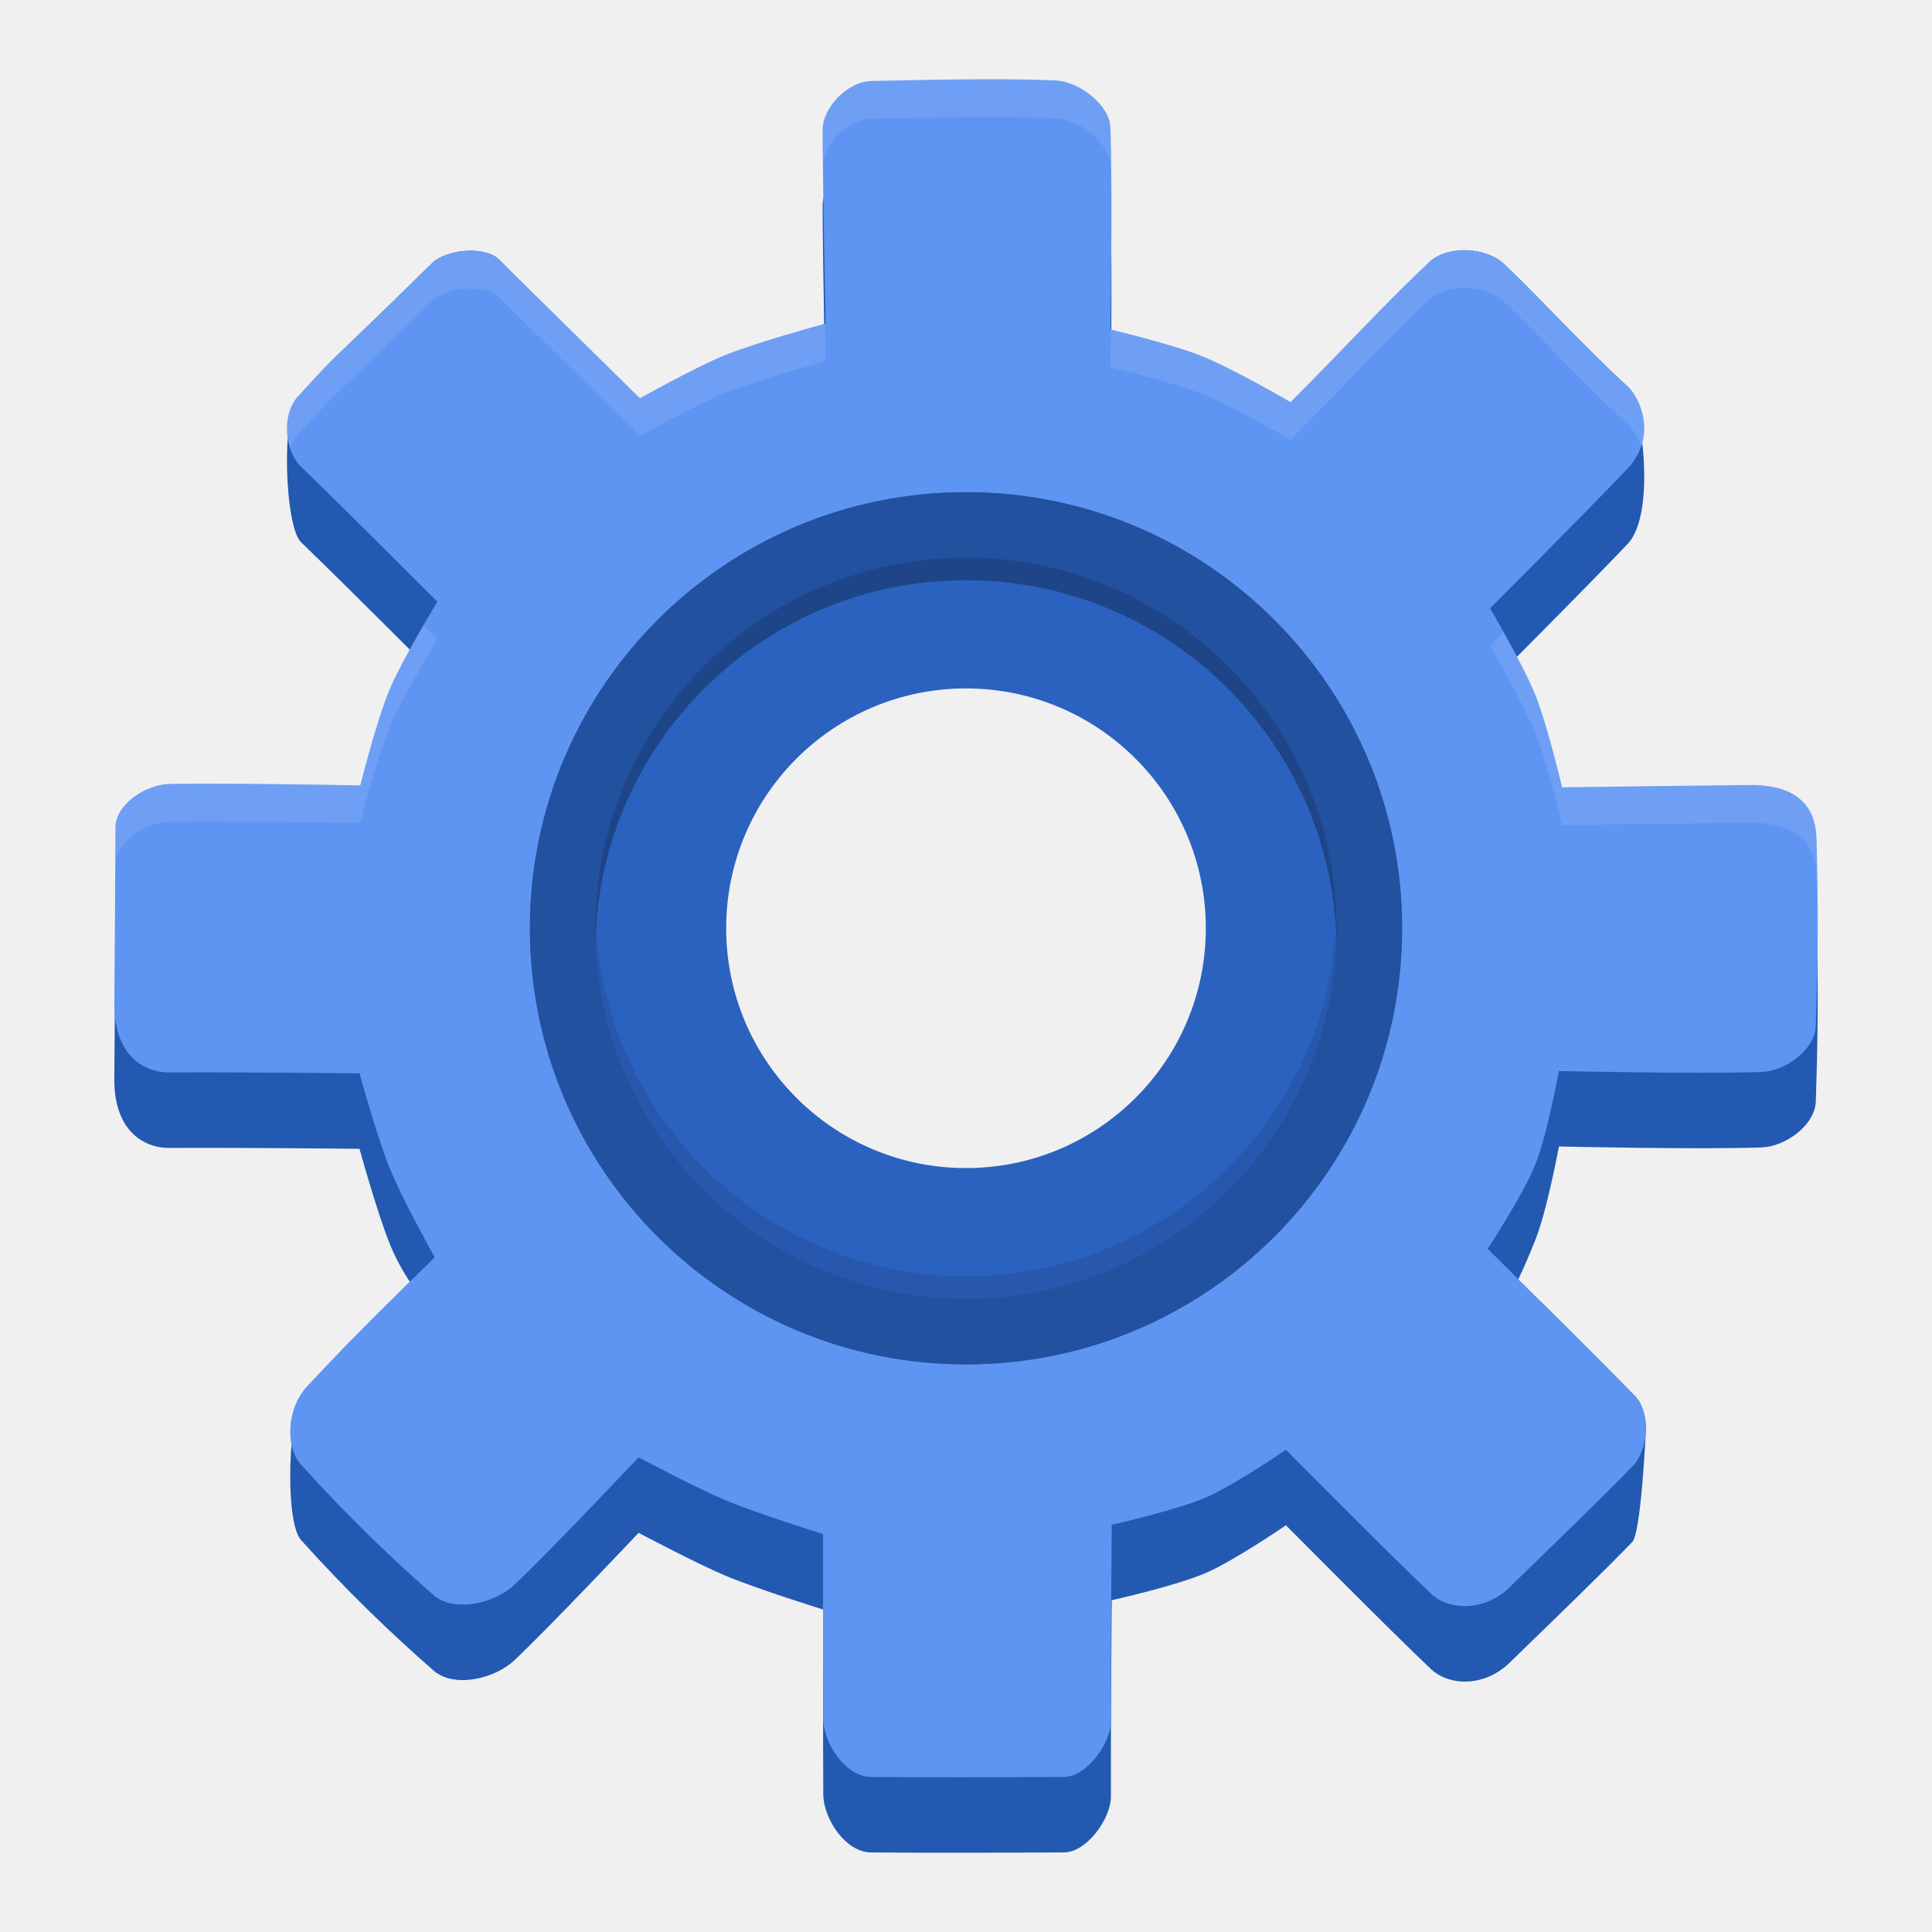
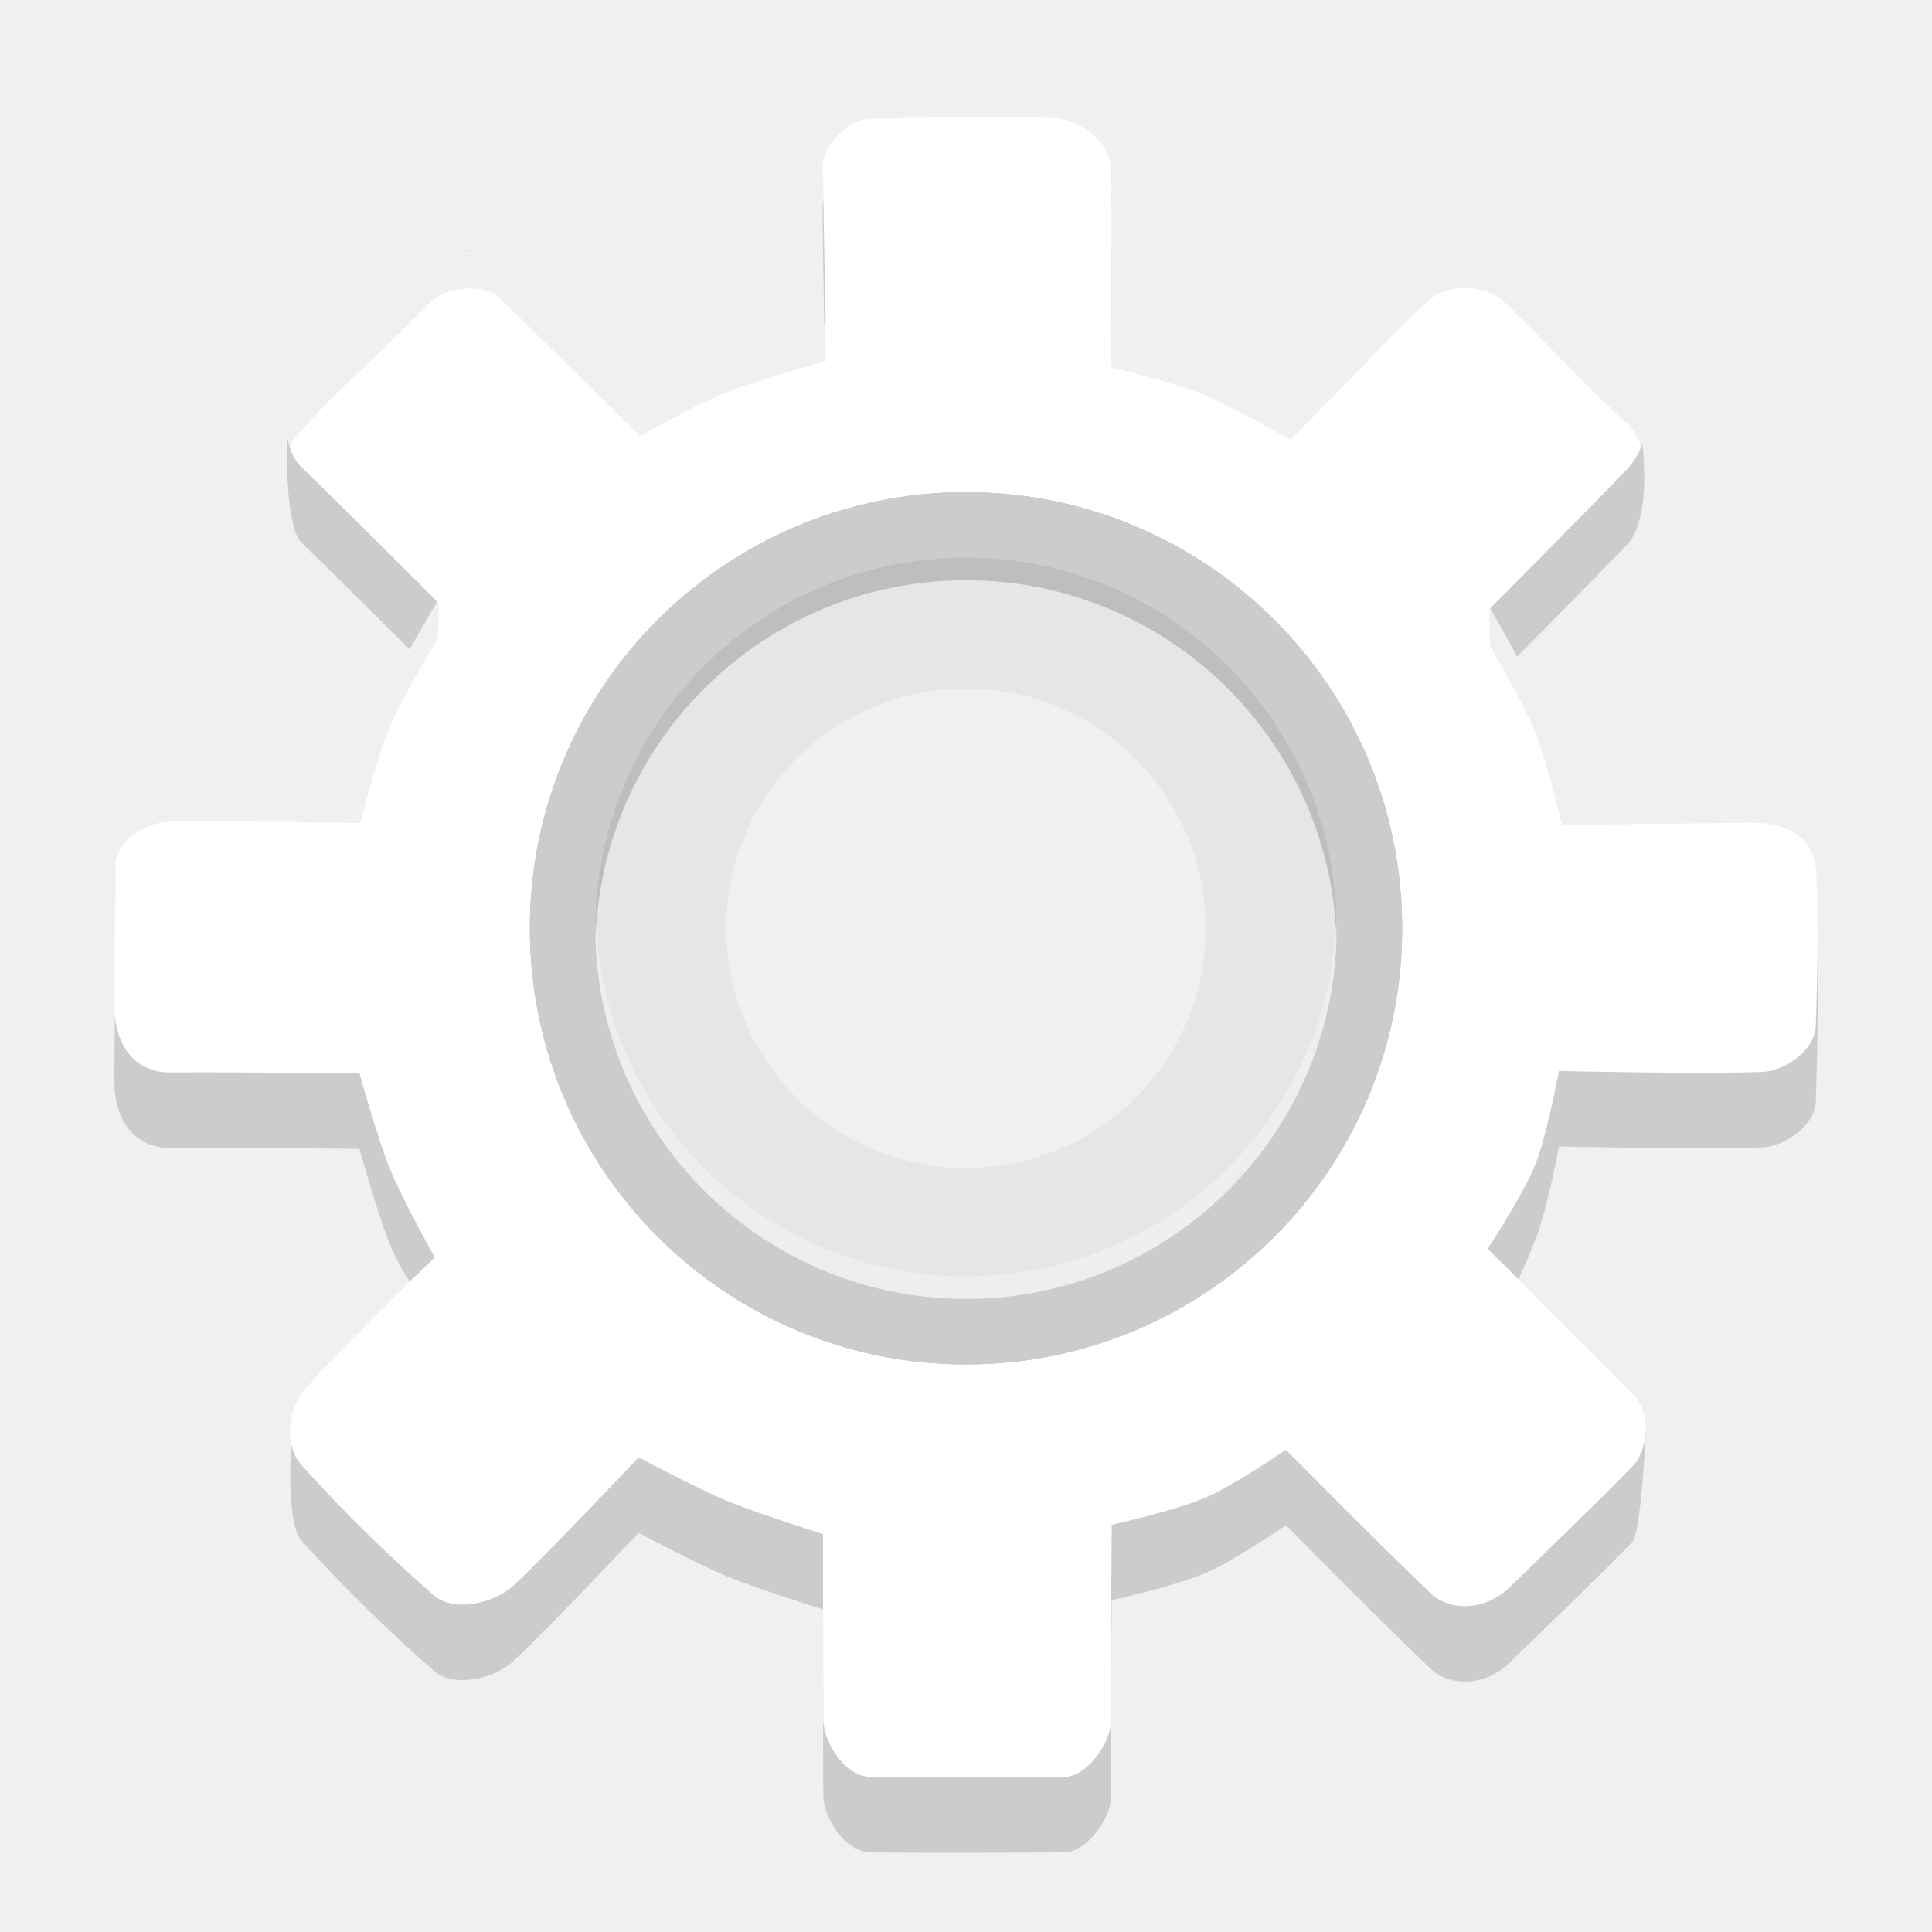
<svg xmlns="http://www.w3.org/2000/svg" xmlns:xlink="http://www.w3.org/1999/xlink" width="512" height="512" version="1.1" viewBox="0 0 384 384">
  <defs>
    <clipPath id="c">
      <rect width="384" height="384" />
    </clipPath>
    <g id="a" clip-path="url(#c)">
      <path d="m192 105.32c-47.875 0-86.684 38.809-86.684 86.684s38.809 86.684 86.684 86.684 86.684-38.809 86.684-86.684-38.809-86.684-86.684-86.684zm0 30.594c30.977 0 56.09 25.113 56.09 56.09s-25.113 56.09-56.09 56.09-56.09-25.113-56.09-56.09 25.113-56.09 56.09-56.09z" />
    </g>
    <mask id="b">
      <g filter="url(#d)">
        <rect width="384" height="384" fill-opacity=".302" />
      </g>
    </mask>
    <filter id="d" x="0" y="0" width="1" height="1">
      <feColorMatrix in="SourceGraphic" values="0 0 0 0 1 0 0 0 0 1 0 0 0 0 1 0 0 0 1 0" />
    </filter>
  </defs>
  <g transform="translate(.00050185 -7.4999)">
-     <path d="m196.98 38.25c-7.543-0.004-15.641 0.18-23.84 0.348-4.574 0.09-9.652 5.195-9.641 9.773 0.031 12.137 0.609 38.434 0.609 38.434s-13.602 3.676-20.109 6.324c-5.816 2.375-16.812 8.527-16.812 8.523 0 0-15.023-29.781-28.008-42.578-2.801-2.758-10.5-2.027-13.301 0.727-22.922 22.543-17.254 16.254-26.789 26.691-3.106 3.398-2.555 25.598 0.762 28.793 9.414 9.086 27.07 26.805 27.07 26.805s-6.984 11.48-9.566 17.652c-2.535 6.066-5.746 18.863-5.746 18.863s-25.219-0.5-37.84-0.297c-4.777 0.074-10.805 4.043-10.824 8.637-0.027 7.289-0.129 24.766-0.223 34.938s5.664 13.805 10.945 13.777c15.461-0.078 37.785 0.172 37.785 0.172s3.555 12.891 6.082 19.062c2.481 6.059 5.871 10.027 5.871 10.027s-14.469 9.293-22.793 18.664c-3.324 3.742-4.133 26.27-0.789 29.996 8.922 9.938 17.895 18.57 26.344 25.953 4.051 3.539 12.082 1.688 16.008-1.988 6.879-6.441 24.754-25.387 24.754-25.387s11.441 6.09 17.414 8.582c3.133 1.309 7.941 2.973 11.969 4.312 4.031 1.34 7.273 2.348 7.273 2.348s-4e-3 6.055 0 13.664c4e-3 7.613 0.012 16.785 0.047 23.023 0.012 2.496 1.133 5.387 2.875 7.656 1.738 2.273 4.102 3.922 6.598 3.945 11.883 0.094 25.223 0.062 38.395-8e-3 2.231-8e-3 4.562-1.68 6.332-3.906 1.77-2.227 2.981-5.004 2.973-7.234-0.031-6.137 8e-3 -15.887 0.055-24.098 0.051-8.211 0.105-14.887 0.105-14.887s3.195-0.711 7.137-1.746c3.941-1.035 8.629-2.398 11.617-3.695 2.824-1.227 6.789-3.59 10.055-5.648 3.262-2.055 5.816-3.809 5.816-3.809s5.156 5.207 11.34 11.387c6.18 6.176 13.387 13.32 17.477 17.191 1.805 1.711 4.469 2.609 7.301 2.477 2.832-0.133 5.832-1.301 8.32-3.719 5.219-5.078 9.645-9.359 13.602-13.23 3.957-3.871 7.449-7.332 10.793-10.77 1.645-1.688 2.578-19.379 2.695-22.066 0.113-2.691-0.594-5.379-2.242-7.062-4.621-4.727-11.922-12.016-18.066-18.125-6.144-6.106-11.133 5.465-11.133 5.465s1.766-2.676 3.828-6.098 4.422-9.082 5.609-12.039c1.199-2.984 2.383-7.656 3.262-11.586 0.883-3.93 1.469-7.113 1.469-7.113s27.688 0.637 40.312 0.191c4.695-0.164 10.582-4.422 10.742-9.117 0.477-13.812 0.5-24.891 0.141-37.355-0.219-7.539-5.34-10.629-13.215-10.562-10.23 0.09-37.352 0.461-37.352 0.461s-2.922-12.398-5.281-18.285c-2.418-6.039-9.031-17.305-9.031-17.305s18.379-18.352 27.324-27.766c6.094-6.418 2.32-29.223 0.246-31.098-8.613-7.809-17.457-17.605-24.777-24.547-3.578-3.398-11.145-3.769-14.797-0.449-7.469 6.789-17.957 33.242-27.652 42.879 0 0-11.543-6.707-17.719-9.176-5.828-2.332-18.082-5.262-18.082-5.262s0.461-26.676 4e-3 -40.102c-0.156-4.586-6.262-9.156-10.84-9.383-4.035-0.176-8.36-0.246-12.887-0.246zm-4.977 89.227c35.633 0 64.523 28.891 64.523 64.523-0.027 5.465-0.75 10.906-2.148 16.191-0.648 33.992-28.375 61.219-62.375 61.242-33.969-0.016-61.688-27.188-62.391-61.145-1.402-5.316-2.117-10.793-2.133-16.289 0-35.633 28.891-64.523 64.523-64.523z" fill="#2359b0" fill-rule="evenodd" />
-     <path d="m196.98 23.25c-7.543-0.004-15.641 0.18-23.84 0.348-4.574 0.09-9.652 5.195-9.641 9.773 0.031 12.137 0.605 38.434 0.605 38.434s-13.598 3.676-20.105 6.324c-5.816 2.375-16.812 8.527-16.812 8.527s-15.023-14.785-28.008-27.582c-2.801-2.758-10.5-2.027-13.301 0.727-22.922 22.543-17.254 16.254-26.789 26.691-3.106 3.398-2.555 10.598 0.762 13.793 9.414 9.086 27.07 26.805 27.07 26.805s-6.984 11.48-9.566 17.652c-2.535 6.066-5.746 18.863-5.746 18.863s-25.223-0.5-37.84-0.297c-4.777 0.074-10.805 4.043-10.824 8.637-0.027 7.289-0.129 24.766-0.223 34.938s5.664 13.805 10.945 13.777c15.461-0.078 37.785 0.176 37.785 0.176s3.555 12.887 6.082 19.059c2.481 6.059 8.871 17.527 8.871 17.527s-17.469 16.793-25.793 26.164c-3.328 3.742-4.133 11.27-0.789 14.996 8.922 9.938 17.895 18.57 26.344 25.953 4.051 3.539 12.082 1.688 16.008-1.988 6.879-6.441 24.754-25.387 24.754-25.387s11.441 6.09 17.414 8.582c3.133 1.309 7.941 2.973 11.969 4.312 4.031 1.34 7.273 2.352 7.273 2.352s-4e-3 6.051 0 13.66c4e-3 7.613 0.012 16.785 0.047 23.023 0.012 2.496 1.133 5.387 2.875 7.656 1.738 2.273 4.102 3.922 6.598 3.945 11.883 0.094 25.223 0.062 38.395-8e-3 2.231-8e-3 4.562-1.68 6.332-3.906 1.77-2.227 2.981-5.004 2.969-7.234-0.027-6.141 0.012-15.887 0.059-24.098 0.051-8.211 0.105-14.887 0.105-14.887s3.195-0.711 7.137-1.746c3.941-1.035 8.629-2.398 11.613-3.695 2.824-1.227 6.793-3.59 10.055-5.648 3.262-2.059 5.82-3.809 5.82-3.809s5.156 5.207 11.34 11.387c6.18 6.176 13.387 13.32 17.477 17.191 1.805 1.711 4.469 2.609 7.301 2.477 2.832-0.133 5.832-1.301 8.32-3.719 5.219-5.078 9.645-9.359 13.602-13.23 3.957-3.871 7.449-7.332 10.793-10.77 1.641-1.688 2.578-4.379 2.695-7.066 0.113-2.691-0.594-5.379-2.242-7.062-4.621-4.727-11.922-12.016-18.066-18.125-6.144-6.106-11.133-11.035-11.133-11.035s1.766-2.68 3.828-6.098c2.062-3.422 4.422-7.582 5.609-10.539 1.199-2.984 2.383-7.656 3.262-11.586 0.883-3.93 1.465-7.113 1.465-7.113s27.691 0.637 40.316 0.191c4.695-0.164 10.582-4.422 10.742-9.117 0.477-13.812 0.5-24.891 0.141-37.355-0.219-7.539-5.34-10.629-13.215-10.562-10.23 0.09-37.352 0.457-37.352 0.457s-2.922-12.395-5.281-18.281c-2.418-6.039-9.031-17.305-9.031-17.305s18.379-18.352 27.32-27.766c6.098-6.418 2.324-14.223 0.25-16.102-8.613-7.805-17.457-17.602-24.777-24.543-3.578-3.398-11.145-3.769-14.797-0.449-7.469 6.789-17.957 18.242-27.652 27.875 0 0-11.543-6.703-17.719-9.172-5.828-2.332-18.082-5.262-18.082-5.262s0.461-26.676 4e-3 -40.105c-0.156-4.582-6.262-9.152-10.84-9.379-4.035-0.176-8.36-0.246-12.887-0.246zm-4.977 106.32c34.48 0 62.434 27.953 62.434 62.434s-27.953 62.434-62.434 62.434-62.434-27.953-62.434-62.434 27.953-62.434 62.434-62.434z" fill="#5e95f3" fill-rule="evenodd" />
+     <path d="m196.98 38.25c-7.543-0.004-15.641 0.18-23.84 0.348-4.574 0.09-9.652 5.195-9.641 9.773 0.031 12.137 0.609 38.434 0.609 38.434s-13.602 3.676-20.109 6.324c-5.816 2.375-16.812 8.527-16.812 8.523 0 0-15.023-29.781-28.008-42.578-2.801-2.758-10.5-2.027-13.301 0.727-22.922 22.543-17.254 16.254-26.789 26.691-3.106 3.398-2.555 25.598 0.762 28.793 9.414 9.086 27.07 26.805 27.07 26.805s-6.984 11.48-9.566 17.652c-2.535 6.066-5.746 18.863-5.746 18.863s-25.219-0.5-37.84-0.297c-4.777 0.074-10.805 4.043-10.824 8.637-0.027 7.289-0.129 24.766-0.223 34.938s5.664 13.805 10.945 13.777c15.461-0.078 37.785 0.172 37.785 0.172s3.555 12.891 6.082 19.062c2.481 6.059 5.871 10.027 5.871 10.027s-14.469 9.293-22.793 18.664c-3.324 3.742-4.133 26.27-0.789 29.996 8.922 9.938 17.895 18.57 26.344 25.953 4.051 3.539 12.082 1.688 16.008-1.988 6.879-6.441 24.754-25.387 24.754-25.387s11.441 6.09 17.414 8.582c3.133 1.309 7.941 2.973 11.969 4.312 4.031 1.34 7.273 2.348 7.273 2.348s-4e-3 6.055 0 13.664c4e-3 7.613 0.012 16.785 0.047 23.023 0.012 2.496 1.133 5.387 2.875 7.656 1.738 2.273 4.102 3.922 6.598 3.945 11.883 0.094 25.223 0.062 38.395-8e-3 2.231-8e-3 4.562-1.68 6.332-3.906 1.77-2.227 2.981-5.004 2.973-7.234-0.031-6.137 8e-3 -15.887 0.055-24.098 0.051-8.211 0.105-14.887 0.105-14.887s3.195-0.711 7.137-1.746c3.941-1.035 8.629-2.398 11.617-3.695 2.824-1.227 6.789-3.59 10.055-5.648 3.262-2.055 5.816-3.809 5.816-3.809s5.156 5.207 11.34 11.387c6.18 6.176 13.387 13.32 17.477 17.191 1.805 1.711 4.469 2.609 7.301 2.477 2.832-0.133 5.832-1.301 8.32-3.719 5.219-5.078 9.645-9.359 13.602-13.23 3.957-3.871 7.449-7.332 10.793-10.77 1.645-1.688 2.578-19.379 2.695-22.066 0.113-2.691-0.594-5.379-2.242-7.062-4.621-4.727-11.922-12.016-18.066-18.125-6.144-6.106-11.133 5.465-11.133 5.465s1.766-2.676 3.828-6.098 4.422-9.082 5.609-12.039c1.199-2.984 2.383-7.656 3.262-11.586 0.883-3.93 1.469-7.113 1.469-7.113s27.688 0.637 40.312 0.191c4.695-0.164 10.582-4.422 10.742-9.117 0.477-13.812 0.5-24.891 0.141-37.355-0.219-7.539-5.34-10.629-13.215-10.562-10.23 0.09-37.352 0.461-37.352 0.461s-2.922-12.398-5.281-18.285c-2.418-6.039-9.031-17.305-9.031-17.305s18.379-18.352 27.324-27.766c6.094-6.418 2.32-29.223 0.246-31.098-8.613-7.809-17.457-17.605-24.777-24.547-3.578-3.398-11.145-3.769-14.797-0.449-7.469 6.789-17.957 33.242-27.652 42.879 0 0-11.543-6.707-17.719-9.176-5.828-2.332-18.082-5.262-18.082-5.262s0.461-26.676 4e-3 -40.102c-0.156-4.586-6.262-9.156-10.84-9.383-4.035-0.176-8.36-0.246-12.887-0.246zm-4.977 89.227c35.633 0 64.523 28.891 64.523 64.523-0.027 5.465-0.75 10.906-2.148 16.191-0.648 33.992-28.375 61.219-62.375 61.242-33.969-0.016-61.688-27.188-62.391-61.145-1.402-5.316-2.117-10.793-2.133-16.289 0-35.633 28.891-64.523 64.523-64.523z" fill="#ccc" fill-rule="evenodd" />
+     <path d="m196.98 23.25c-7.543-0.004-15.641 0.18-23.84 0.348-4.574 0.09-9.652 5.195-9.641 9.773 0.031 12.137 0.605 38.434 0.605 38.434s-13.598 3.676-20.105 6.324c-5.816 2.375-16.812 8.527-16.812 8.527s-15.023-14.785-28.008-27.582c-2.801-2.758-10.5-2.027-13.301 0.727-22.922 22.543-17.254 16.254-26.789 26.691-3.106 3.398-2.555 10.598 0.762 13.793 9.414 9.086 27.07 26.805 27.07 26.805s-6.984 11.48-9.566 17.652c-2.535 6.066-5.746 18.863-5.746 18.863s-25.223-0.5-37.84-0.297c-4.777 0.074-10.805 4.043-10.824 8.637-0.027 7.289-0.129 24.766-0.223 34.938s5.664 13.805 10.945 13.777c15.461-0.078 37.785 0.176 37.785 0.176s3.555 12.887 6.082 19.059c2.481 6.059 8.871 17.527 8.871 17.527s-17.469 16.793-25.793 26.164c-3.328 3.742-4.133 11.27-0.789 14.996 8.922 9.938 17.895 18.57 26.344 25.953 4.051 3.539 12.082 1.688 16.008-1.988 6.879-6.441 24.754-25.387 24.754-25.387s11.441 6.09 17.414 8.582c3.133 1.309 7.941 2.973 11.969 4.312 4.031 1.34 7.273 2.352 7.273 2.352s-4e-3 6.051 0 13.66c4e-3 7.613 0.012 16.785 0.047 23.023 0.012 2.496 1.133 5.387 2.875 7.656 1.738 2.273 4.102 3.922 6.598 3.945 11.883 0.094 25.223 0.062 38.395-8e-3 2.231-8e-3 4.562-1.68 6.332-3.906 1.77-2.227 2.981-5.004 2.969-7.234-0.027-6.141 0.012-15.887 0.059-24.098 0.051-8.211 0.105-14.887 0.105-14.887s3.195-0.711 7.137-1.746c3.941-1.035 8.629-2.398 11.613-3.695 2.824-1.227 6.793-3.59 10.055-5.648 3.262-2.059 5.82-3.809 5.82-3.809s5.156 5.207 11.34 11.387c6.18 6.176 13.387 13.32 17.477 17.191 1.805 1.711 4.469 2.609 7.301 2.477 2.832-0.133 5.832-1.301 8.32-3.719 5.219-5.078 9.645-9.359 13.602-13.23 3.957-3.871 7.449-7.332 10.793-10.77 1.641-1.688 2.578-4.379 2.695-7.066 0.113-2.691-0.594-5.379-2.242-7.062-4.621-4.727-11.922-12.016-18.066-18.125-6.144-6.106-11.133-11.035-11.133-11.035s1.766-2.68 3.828-6.098c2.062-3.422 4.422-7.582 5.609-10.539 1.199-2.984 2.383-7.656 3.262-11.586 0.883-3.93 1.465-7.113 1.465-7.113s27.691 0.637 40.316 0.191c4.695-0.164 10.582-4.422 10.742-9.117 0.477-13.812 0.5-24.891 0.141-37.355-0.219-7.539-5.34-10.629-13.215-10.562-10.23 0.09-37.352 0.457-37.352 0.457s-2.922-12.395-5.281-18.281c-2.418-6.039-9.031-17.305-9.031-17.305s18.379-18.352 27.32-27.766c6.098-6.418 2.324-14.223 0.25-16.102-8.613-7.805-17.457-17.602-24.777-24.543-3.578-3.398-11.145-3.769-14.797-0.449-7.469 6.789-17.957 18.242-27.652 27.875 0 0-11.543-6.703-17.719-9.172-5.828-2.332-18.082-5.262-18.082-5.262s0.461-26.676 4e-3 -40.105c-0.156-4.582-6.262-9.152-10.84-9.379-4.035-0.176-8.36-0.246-12.887-0.246zm-4.977 106.32c34.48 0 62.434 27.953 62.434 62.434s-27.953 62.434-62.434 62.434-62.434-27.953-62.434-62.434 27.953-62.434 62.434-62.434z" fill="#fff" fill-rule="evenodd" />
    <use width="100%" height="100%" mask="url(#b)" xlink:href="#a" />
-     <path d="m192 105.32c-47.875 0-86.684 38.809-86.684 86.684s38.809 86.684 86.684 86.684 86.684-38.809 86.684-86.684-38.809-86.684-86.684-86.684zm0 30.594c30.977 0 56.09 25.113 56.09 56.09s-25.113 56.09-56.09 56.09-56.09-25.113-56.09-56.09 25.113-56.09 56.09-56.09z" fill="#2251a0" />
-     <path d="m192 118.33c-40.686 0-73.667 32.981-73.667 73.667s32.981 73.667 73.667 73.667 73.667-32.981 73.667-73.667-32.981-73.667-73.667-73.667zm0 26c26.325 0 47.667 21.342 47.667 47.667s-21.342 47.667-47.667 47.667-47.667-21.342-47.667-47.667 21.342-47.667 47.667-47.667z" fill="#2b62c0" stroke-width=".85" />
+     <path d="m192 105.32c-47.875 0-86.684 38.809-86.684 86.684s38.809 86.684 86.684 86.684 86.684-38.809 86.684-86.684-38.809-86.684-86.684-86.684zm0 30.594c30.977 0 56.09 25.113 56.09 56.09s-25.113 56.09-56.09 56.09-56.09-25.113-56.09-56.09 25.113-56.09 56.09-56.09z" fill="#ccc" />
+     <path d="m192 118.33c-40.686 0-73.667 32.981-73.667 73.667s32.981 73.667 73.667 73.667 73.667-32.981 73.667-73.667-32.981-73.667-73.667-73.667zm0 26c26.325 0 47.667 21.342 47.667 47.667s-21.342 47.667-47.667 47.667-47.667-21.342-47.667-47.667 21.342-47.667 47.667-47.667z" fill="#e6e6e6" stroke-width=".85" />
  </g>
-   <path transform="scale(.75)" d="m256 147.77c-54.248 0-98.223 43.975-98.223 98.223 0 1.004 0.021 2.003 0.051 3 1.586-52.859 44.928-95.223 98.172-95.223s96.588 42.363 98.174 95.223c0.03-0.997 0.049-1.996 0.049-3 0-54.248-43.975-98.223-98.223-98.223z" opacity=".3" stroke-width="1.133" />
-   <path transform="scale(.75)" d="m157.83 243c-0.03 0.997-0.051 1.996-0.051 3 0 54.248 43.975 98.223 98.223 98.223s98.223-43.975 98.223-98.223c0-1.004-0.019-2.003-0.049-3-1.586 52.859-44.93 95.223-98.174 95.223s-96.586-42.363-98.172-95.223z" opacity=".1" stroke-width="1.133" />
-   <path transform="scale(.75)" d="m262.64 20.998v0.002c-10.057-0.005-20.855 0.239-31.787 0.463-6.099 0.12-12.869 6.927-12.854 13.031 6e-3 2.399 0.051 5.744 0.084 8.797 0.785-5.762 7.069-11.716 12.77-11.828 10.932-0.224 21.73-0.468 31.787-0.463v-2e-3c6.037 0 11.803 0.094 17.184 0.328 6.104 0.302 14.245 6.397 14.453 12.506 0.16 4.688 0.231 10.594 0.256 16.748 0.032-9.475-0.01-19.527-0.256-26.748-0.208-6.109-8.349-12.204-14.453-12.506-5.381-0.234-11.147-0.328-17.184-0.328zm126.14 45.324c-3.727-0.137-7.466 0.847-9.9 3.061-9.958 9.052-23.942 24.322-36.869 37.166 0 0-15.392-8.937-23.627-12.229-7.676-3.071-23.588-6.891-23.979-6.984-0.066 5.622-0.131 9.969-0.131 9.969s16.339 3.906 24.109 7.016c8.235 3.292 23.627 12.229 23.627 12.229 12.927-12.844 26.911-28.114 36.869-37.166 4.869-4.427 14.958-3.932 19.729 0.6 9.76 9.255 21.551 22.316 33.035 32.723 1.045 0.947 2.412 3.024 3.272 5.701 2.437-6.956-1.11-13.743-3.272-15.701-11.484-10.406-23.275-23.468-33.035-32.723-2.385-2.266-6.101-3.523-9.828-3.66zm-264.1 0.125c-3.909 0.011-8.075 1.222-10.176 3.287-30.563 30.057-23.005 21.672-35.719 35.588-2.893 3.166-3.399 8.801-1.938 13.365 0.45-1.274 1.084-2.431 1.938-3.365 12.713-13.916 5.156-5.531 35.719-35.588 3.735-3.672 14-4.646 17.734-0.969 17.313 17.063 37.344 36.777 37.344 36.777s14.661-8.204 22.416-11.371c8.676-3.531 26.807-8.432 26.807-8.432s-0.123-6.298-0.197-9.945c-0.585 0.158-18.078 4.904-26.609 8.377-7.755 3.167-22.416 11.371-22.416 11.371s-20.03-19.715-37.344-36.777c-1.634-1.609-4.518-2.327-7.559-2.318zm-12.49 99.305c-3.009 5.195-6.997 12.328-9.051 17.238-3.38 8.088-7.662 25.15-7.662 25.15s-33.63-0.667-50.453-0.396c-6.37 0.099-14.406 5.391-14.432 11.516-0.036 9.719-0.172 33.021-0.297 46.584-0.007 0.738 0.021 1.44 0.059 2.127 0.106-13.514 0.208-30.539 0.238-38.711 0.025-6.125 8.062-11.417 14.432-11.516 16.823-0.271 50.453 0.396 50.453 0.396s4.282-17.062 7.662-25.15c3.443-8.229 12.756-23.537 12.756-23.537s-2.89-2.884-3.705-3.701zm286.3 1.816c-0.763 0.763-3.613 3.629-3.613 3.629s8.819 15.02 12.043 23.072c3.146 7.848 7.041 24.375 7.041 24.375s36.163-0.49 49.803-0.609c10.5-0.089 17.327 4.03 17.619 14.082 0.164 5.693 0.264 11.17 0.305 16.65 0.06-8.929-0.041-17.518-0.305-26.65-0.292-10.052-7.119-14.171-17.619-14.082-13.64 0.12-49.803 0.609-49.803 0.609s-3.895-16.527-7.041-24.375c-1.898-4.74-5.595-11.617-8.43-16.701z" fill="#fff" fill-rule="evenodd" opacity=".1" stroke-width="1.333" />
+   <path transform="scale(.75)" d="m256 147.77c-54.248 0-98.223 43.975-98.223 98.223 0 1.004 0.021 2.003 0.051 3 1.586-52.859 44.928-95.223 98.172-95.223s96.588 42.363 98.174 95.223c0.03-0.997 0.049-1.996 0.049-3 0-54.248-43.975-98.223-98.223-98.223z" fill="#191919" opacity=".196" stroke-width="1.133" />
+   <path transform="scale(.75)" d="m157.83 243c-0.03 0.997-0.051 1.996-0.051 3 0 54.248 43.975 98.223 98.223 98.223s98.223-43.975 98.223-98.223c0-1.004-0.019-2.003-0.049-3-1.586 52.859-44.93 95.223-98.174 95.223s-96.586-42.363-98.172-95.223z" fill="#fff" opacity=".312" stroke-width="1.133" />
+   <path transform="scale(.75)" d="m262.64 20.998v2e-3c-10.057-0.005-20.855 0.239-31.787 0.463-6.099 0.12-12.869 6.927-12.854 13.031 6e-3 2.399 0.051 5.744 0.084 8.797 0.785-5.762 7.069-11.716 12.77-11.828 10.932-0.224 21.73-0.468 31.787-0.463v-2e-3c6.037 0 11.803 0.094 17.184 0.328 6.104 0.302 14.245 6.397 14.453 12.506 0.16 4.688 0.231 10.594 0.256 16.748 0.032-9.475-0.01-19.527-0.256-26.748-0.208-6.109-8.349-12.204-14.453-12.506-5.381-0.234-11.147-0.328-17.184-0.328zm126.14 45.324c-3.727-0.137-7.466 0.847-9.9 3.061-9.958 9.052-23.942 24.322-36.869 37.166 0 0-15.392-8.937-23.627-12.229-7.676-3.071-23.588-6.891-23.979-6.984-0.066 5.622-0.131 9.969-0.131 9.969s16.339 3.906 24.109 7.016c8.235 3.292 23.627 12.229 23.627 12.229 12.927-12.844 26.911-28.114 36.869-37.166 4.869-4.427 14.958-3.932 19.729 0.6 9.76 9.255 21.551 22.316 33.035 32.723 1.045 0.947 2.412 3.024 3.272 5.701 2.437-6.956-1.11-13.743-3.272-15.701-11.484-10.406-23.275-23.468-33.035-32.723-2.385-2.266-6.101-3.523-9.828-3.66zm-264.1 0.125c-3.909 0.011-8.075 1.222-10.176 3.287-30.563 30.057-23.005 21.672-35.719 35.588-2.893 3.166-3.399 8.801-1.938 13.365 0.45-1.274 1.084-2.431 1.938-3.365 12.713-13.916 5.156-5.531 35.719-35.588 3.735-3.672 14-4.646 17.734-0.969 17.313 17.063 37.344 36.777 37.344 36.777s14.661-8.204 22.416-11.371c8.676-3.531 26.807-8.432 26.807-8.432s-0.123-6.298-0.197-9.945c-0.585 0.158-18.078 4.904-26.609 8.377-7.755 3.167-22.416 11.371-22.416 11.371s-20.03-19.715-37.344-36.777c-1.634-1.609-4.518-2.327-7.559-2.318zm-12.49 99.305s-6.997 12.328-9.051 17.238c-3.38 8.088-7.662 25.15-7.662 25.15s-33.63-0.667-50.453-0.396c-6.37 0.099-14.406 5.391-14.432 11.516-0.036 9.719-0.172 33.021-0.297 46.584-0.007 0.738 0.021 1.44 0.059 2.127 0.106-13.514 0.208-30.539 0.238-38.711 0.025-6.125 8.062-11.417 14.432-11.516 16.823-0.271 50.453 0.396 50.453 0.396s4.282-17.062 7.662-25.15c3.443-8.229 12.756-23.537 12.756-23.537s0.816-9.182 9.3e-4 -9.999zm282.74-4.534c-0.528-0.941-0.051 9.979-0.051 9.979s8.819 15.02 12.043 23.072c3.146 7.848 7.041 24.375 7.041 24.375s36.163-0.49 49.803-0.609c10.5-0.089 17.327 4.03 17.619 14.082 0.164 5.693 0.264 11.17 0.305 16.65 0.06-8.929-0.041-17.518-0.305-26.65-0.292-10.052-7.119-14.171-17.619-14.082-13.64 0.12-49.803 0.609-49.803 0.609s-3.895-16.527-7.041-24.375c-1.898-4.74-5.595-11.617-8.43-16.701z" fill="#999" fill-rule="evenodd" opacity=".15" stroke-width="1.333" />
</svg>
